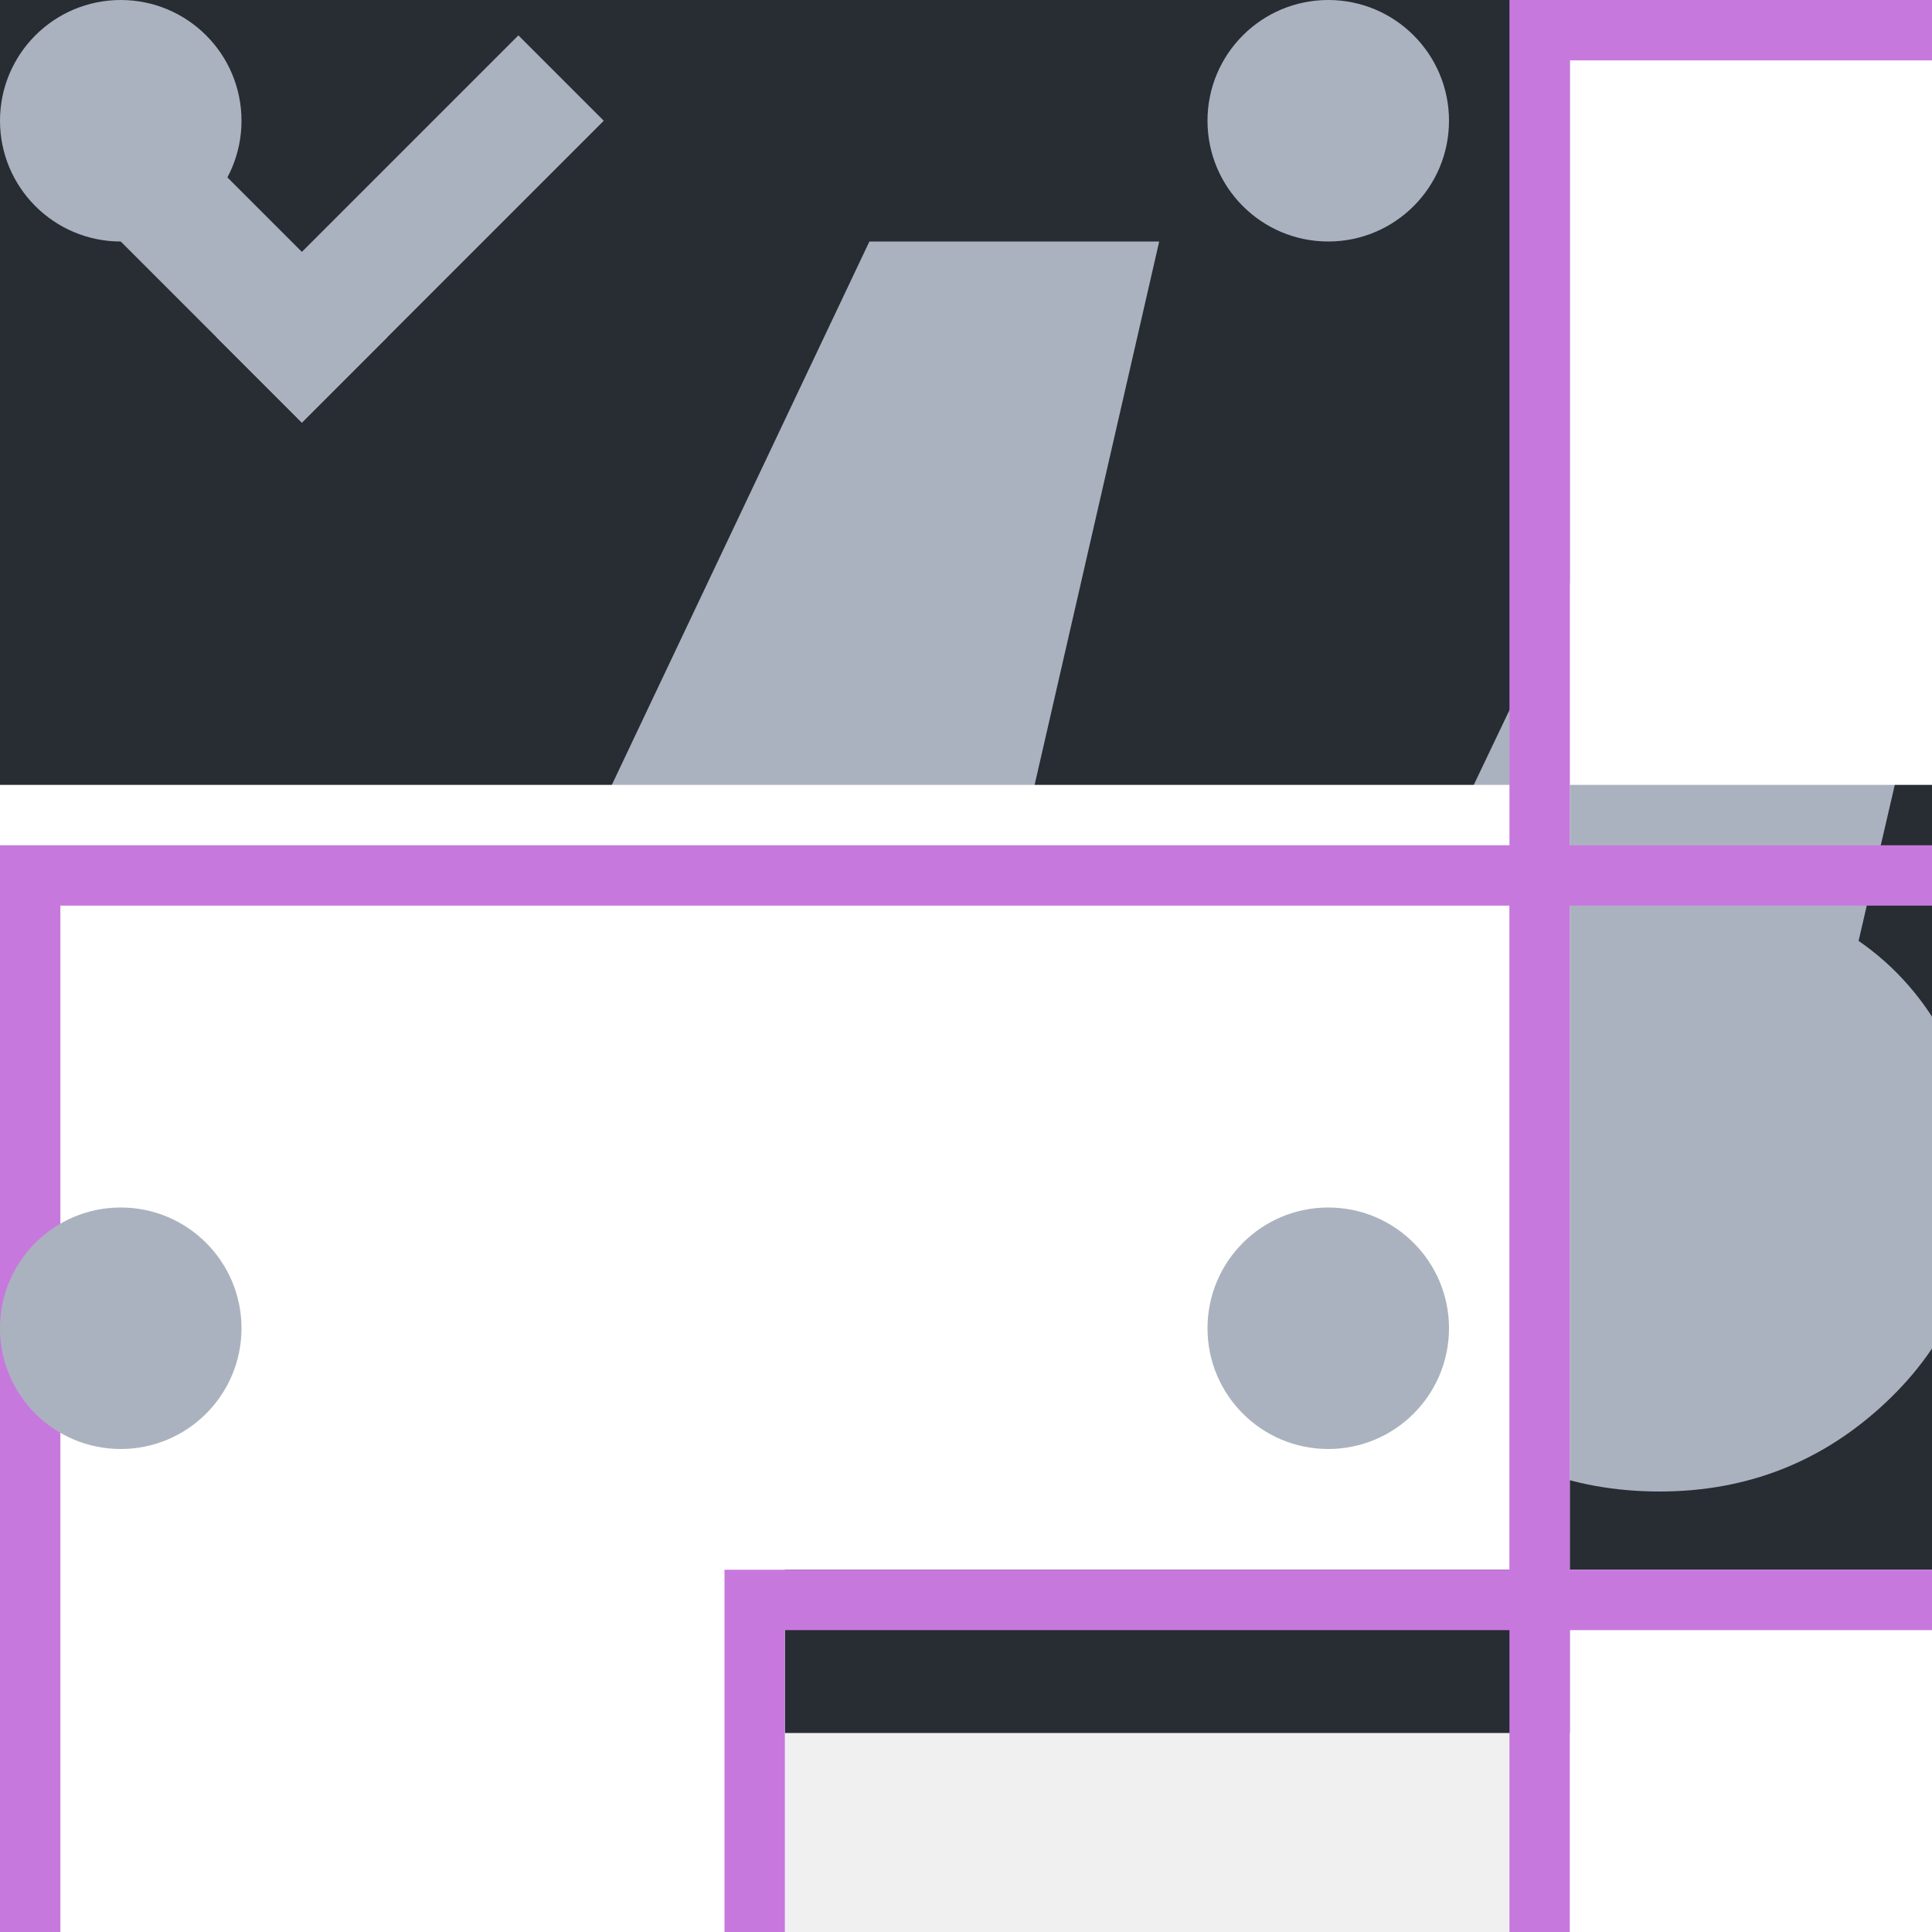
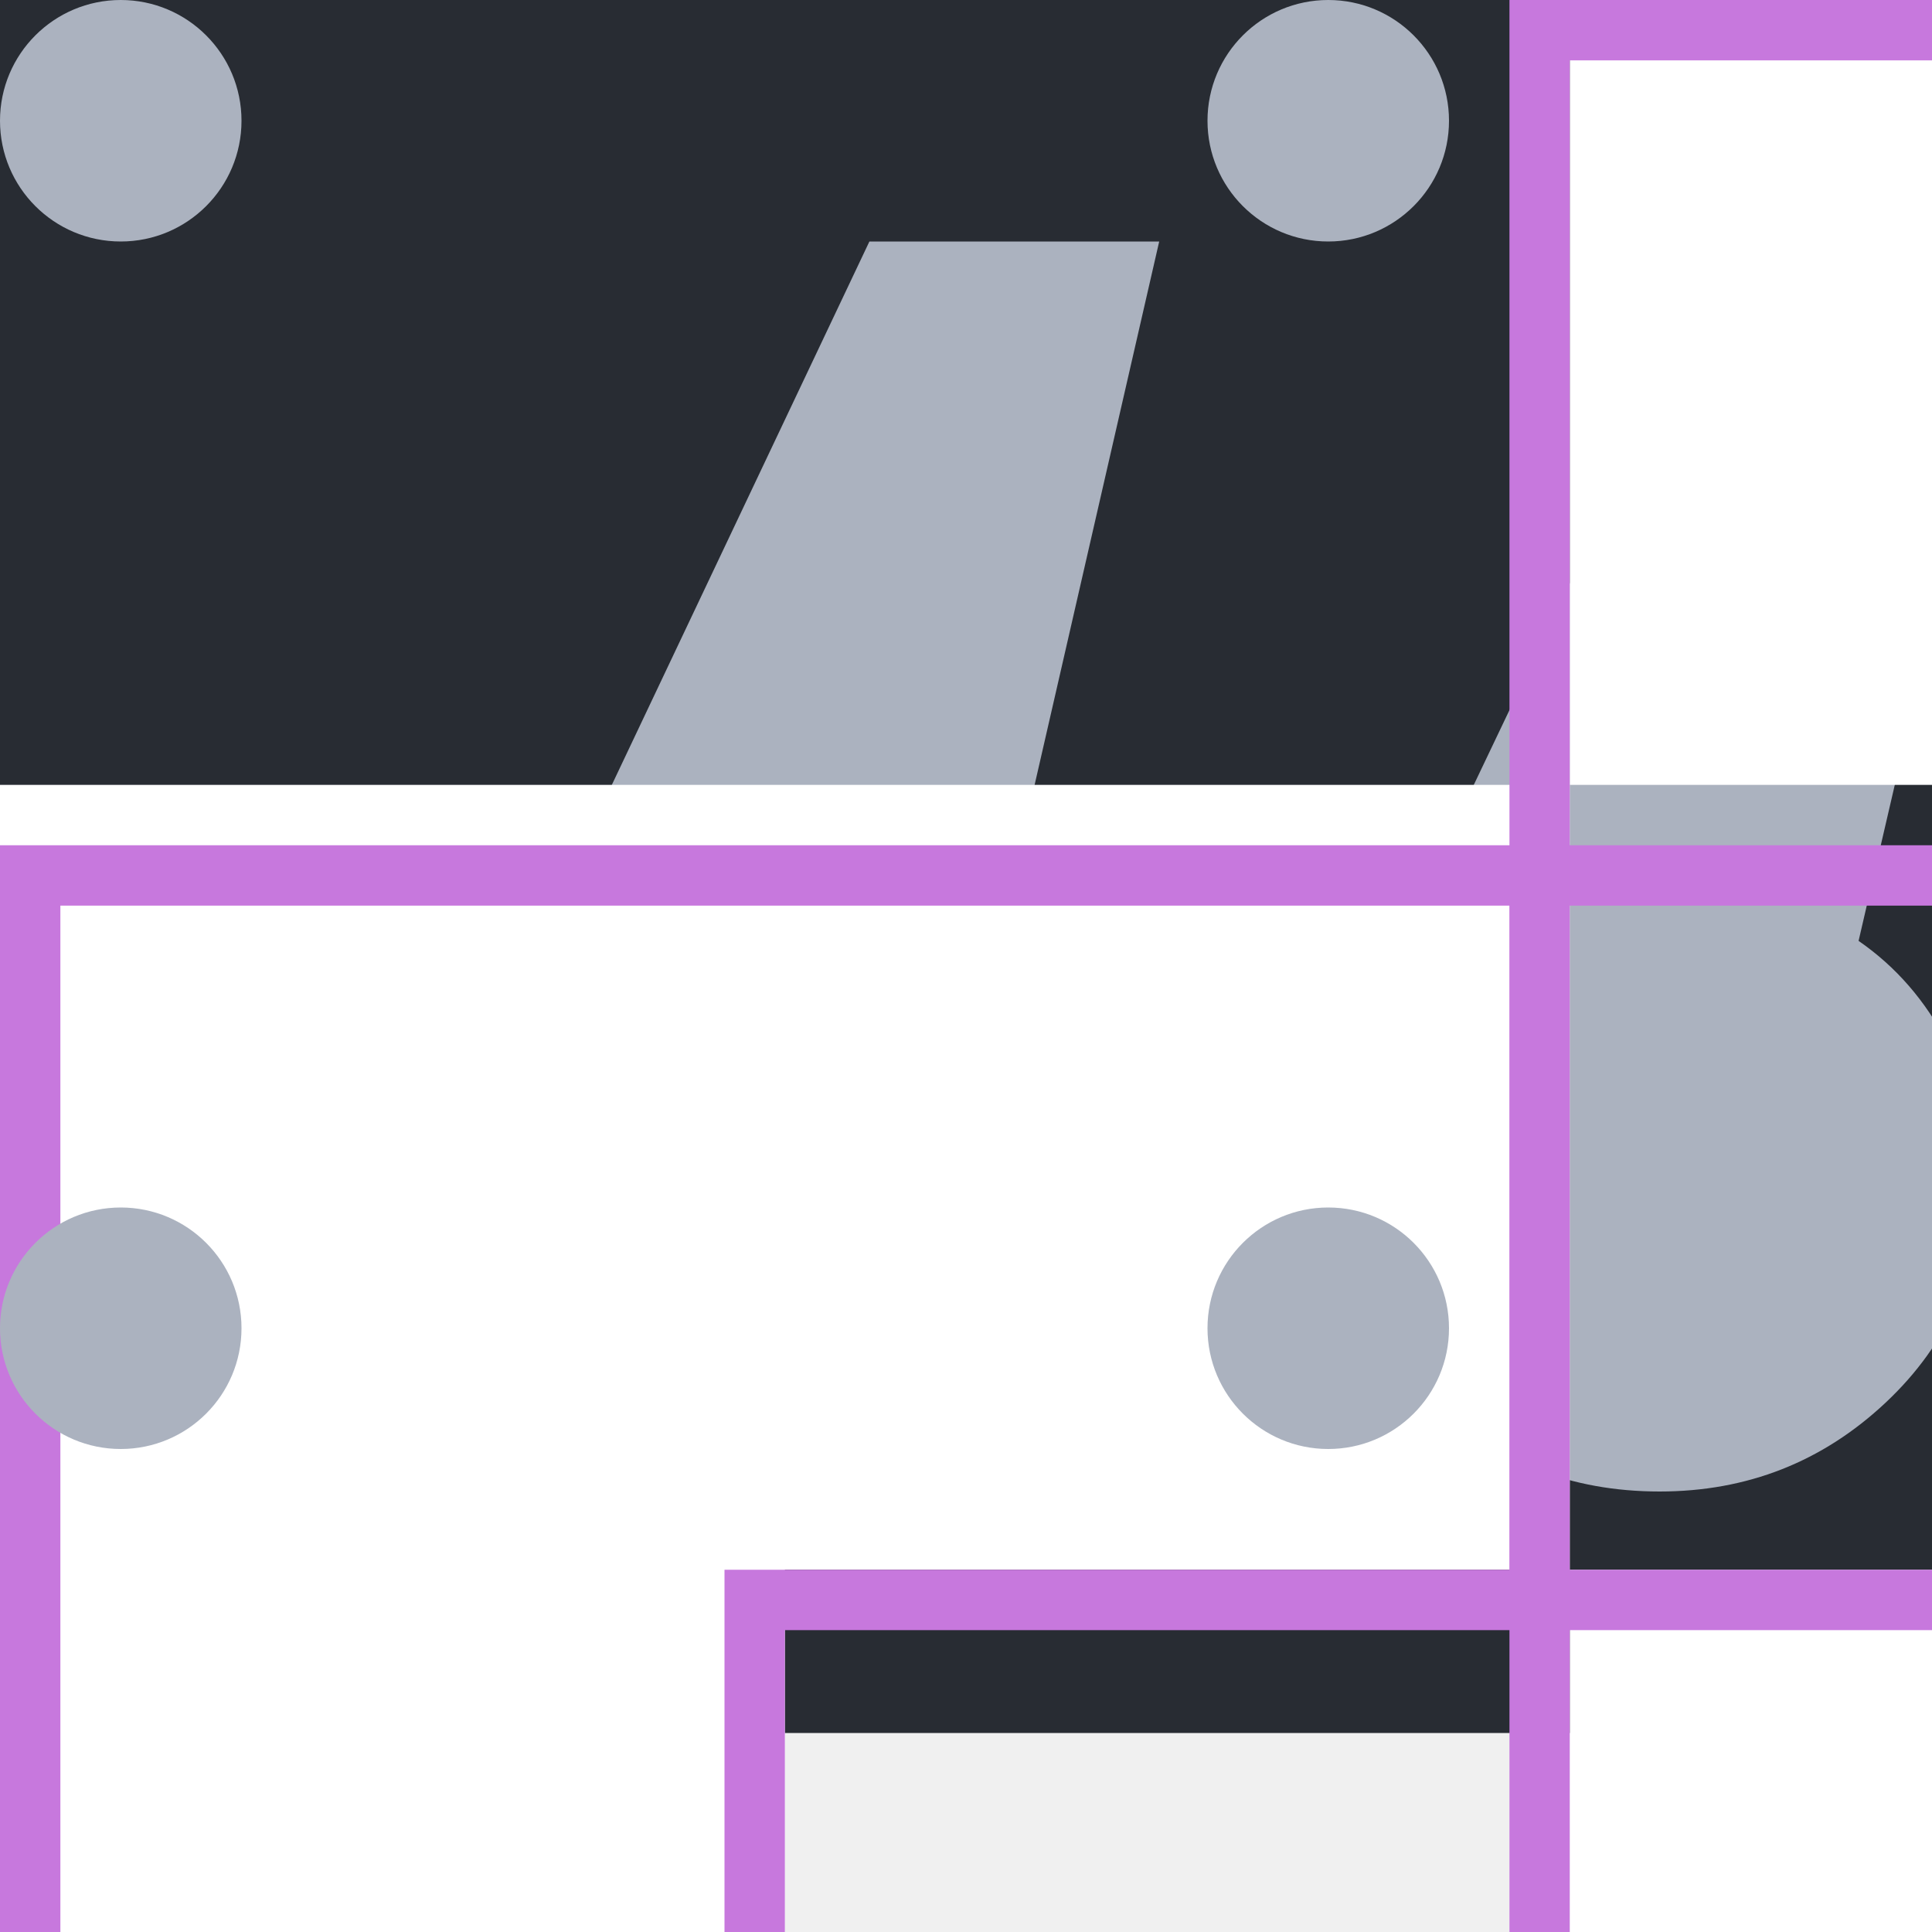
<svg xmlns="http://www.w3.org/2000/svg" width="32" height="32" viewBox="0 0 32 32" fill="none">
  <g id="github">
    <path d="M15.5 6C9.699 6 5 10.588 5 16.253C5 20.79 8.006 24.622 12.179 25.98C12.704 26.07 12.901 25.762 12.901 25.493C12.901 25.25 12.888 24.442 12.888 23.584C10.25 24.058 9.568 22.956 9.357 22.379C9.239 22.084 8.727 21.174 8.281 20.931C7.914 20.739 7.389 20.264 8.268 20.252C9.095 20.239 9.686 20.995 9.883 21.302C10.828 22.853 12.337 22.418 12.941 22.148C13.033 21.482 13.308 21.033 13.61 20.777C11.274 20.521 8.832 19.636 8.832 15.715C8.832 14.6 9.239 13.677 9.909 12.959C9.804 12.703 9.436 11.652 10.014 10.242C10.014 10.242 10.893 9.973 12.901 11.293C13.741 11.062 14.634 10.947 15.526 10.947C16.419 10.947 17.311 11.062 18.151 11.293C20.159 9.96 21.039 10.242 21.039 10.242C21.616 11.652 21.249 12.703 21.144 12.959C21.813 13.677 22.22 14.587 22.22 15.715C22.22 19.649 19.766 20.521 17.429 20.777C17.81 21.098 18.138 21.713 18.138 22.674C18.138 24.045 18.125 25.147 18.125 25.493C18.125 25.762 18.322 26.083 18.847 25.98C20.931 25.294 22.743 23.985 24.026 22.24C25.309 20.495 26 18.401 26 16.253C26 10.588 21.301 6 15.5 6Z" />
  </g>
  <g id="email">
    <path d="M5.072 9.203C5.217 8.577 5.573 8.018 6.082 7.618C6.592 7.218 7.224 7 7.875 7H25.125C25.776 7 26.408 7.218 26.918 7.618C27.427 8.018 27.783 8.577 27.928 9.203L16.5 16.087L5.072 9.203ZM5 10.821V20.885L13.342 15.844L5 10.821ZM14.719 16.676L5.275 22.381C5.508 22.866 5.876 23.275 6.337 23.562C6.797 23.849 7.33 24 7.875 24H25.125C25.669 24 26.203 23.848 26.663 23.561C27.123 23.274 27.491 22.864 27.724 22.379L18.28 16.674L16.5 17.747L14.719 16.674V16.676ZM19.658 15.846L28 20.885V10.821L19.658 15.844V15.846Z" />
  </g>
  <g id="discord">
    <path d="M24.164 7.659C22.543 6.878 20.832 6.321 19.075 6.001C19.059 5.998 19.043 6.001 19.028 6.008C19.014 6.015 19.002 6.027 18.994 6.042C18.773 6.452 18.53 6.988 18.36 7.408C16.465 7.106 14.538 7.106 12.644 7.408C12.454 6.941 12.239 6.484 12 6.042C11.992 6.027 11.98 6.016 11.966 6.008C11.951 6.001 11.935 5.999 11.919 6.001C10.161 6.319 8.45 6.877 6.83 7.659C6.816 7.665 6.804 7.675 6.797 7.689C3.557 12.771 2.667 17.728 3.103 22.623C3.105 22.646 3.119 22.669 3.136 22.684C5.023 24.151 7.134 25.271 9.378 25.996C9.394 26.001 9.411 26.001 9.427 25.996C9.443 25.99 9.456 25.979 9.466 25.965C9.947 25.276 10.375 24.55 10.744 23.786C10.752 23.77 10.754 23.752 10.751 23.735C10.749 23.717 10.741 23.701 10.728 23.689C10.72 23.681 10.711 23.675 10.7 23.671C10.027 23.399 9.375 23.073 8.75 22.695C8.733 22.685 8.72 22.668 8.714 22.648C8.708 22.627 8.71 22.606 8.719 22.587C8.724 22.575 8.732 22.564 8.742 22.556C8.874 22.452 9.005 22.344 9.13 22.236C9.141 22.227 9.154 22.221 9.168 22.219C9.182 22.217 9.197 22.219 9.21 22.224C13.302 24.186 17.731 24.186 21.773 22.224C21.787 22.218 21.802 22.216 21.816 22.218C21.831 22.22 21.845 22.226 21.856 22.236C21.981 22.344 22.113 22.452 22.244 22.556C22.254 22.564 22.263 22.575 22.269 22.587C22.274 22.6 22.277 22.613 22.276 22.627C22.276 22.641 22.272 22.654 22.265 22.666C22.258 22.678 22.249 22.688 22.238 22.695C21.614 23.076 20.961 23.402 20.286 23.669C20.275 23.673 20.265 23.68 20.257 23.688C20.249 23.697 20.243 23.707 20.239 23.718C20.235 23.729 20.234 23.741 20.235 23.753C20.236 23.764 20.239 23.775 20.244 23.786C20.619 24.548 21.049 25.276 21.52 25.965C21.53 25.979 21.544 25.99 21.559 25.996C21.575 26.001 21.592 26.001 21.608 25.996C23.856 25.273 25.97 24.153 27.859 22.684C27.869 22.677 27.877 22.668 27.882 22.657C27.888 22.647 27.891 22.635 27.892 22.623C28.414 16.964 27.019 12.047 24.195 7.69C24.192 7.683 24.188 7.677 24.183 7.671C24.177 7.666 24.171 7.662 24.164 7.659ZM11.355 19.642C10.122 19.642 9.108 18.454 9.108 16.998C9.108 15.54 10.103 14.353 11.355 14.353C12.616 14.353 13.62 15.55 13.602 16.998C13.602 18.454 12.606 19.642 11.355 19.642ZM19.661 19.642C18.43 19.642 17.414 18.454 17.414 16.998C17.414 15.54 18.41 14.353 19.661 14.353C20.922 14.353 21.928 15.55 21.908 16.998C21.908 18.454 20.922 19.642 19.661 19.642Z" />
  </g>
  <g id="telegram">
    <path d="M27 15.5C27 18.55 25.788 21.475 23.632 23.632C21.475 25.788 18.55 27 15.5 27C12.45 27 9.525 25.788 7.368 23.632C5.212 21.475 4 18.55 4 15.5C4 12.45 5.212 9.525 7.368 7.368C9.525 5.212 12.45 4 15.5 4C18.55 4 21.475 5.212 23.632 7.368C25.788 9.525 27 12.45 27 15.5ZM15.913 12.49C14.794 12.956 12.557 13.919 9.205 15.379C8.662 15.595 8.376 15.808 8.35 16.015C8.307 16.364 8.745 16.502 9.342 16.69L9.593 16.769C10.18 16.96 10.97 17.183 11.38 17.192C11.754 17.201 12.169 17.048 12.628 16.732C15.76 14.617 17.377 13.549 17.478 13.526C17.55 13.509 17.651 13.489 17.717 13.549C17.784 13.608 17.777 13.722 17.77 13.752C17.727 13.937 16.006 15.536 15.116 16.364C14.839 16.623 14.642 16.805 14.602 16.847C14.513 16.938 14.423 17.027 14.331 17.114C13.785 17.64 13.377 18.034 14.353 18.678C14.823 18.989 15.2 19.243 15.575 19.499C15.983 19.778 16.391 20.055 16.92 20.403C17.054 20.49 17.183 20.583 17.308 20.672C17.784 21.011 18.214 21.316 18.742 21.267C19.049 21.238 19.367 20.951 19.528 20.088C19.909 18.052 20.658 13.64 20.83 11.821C20.841 11.67 20.834 11.518 20.812 11.369C20.798 11.248 20.739 11.136 20.648 11.057C20.517 10.966 20.361 10.92 20.202 10.923C19.771 10.93 19.105 11.162 15.913 12.49Z" />
  </g>
  <g id="quote">
    <path d="M10.56 15.616C10.56 17.045 10.037 18.251 8.992 19.232C7.968 20.213 6.72 20.704 5.248 20.704C3.733 20.704 2.475 20.213 1.472 19.232C0.491 18.251 0 17.045 0 15.616C0 14.933 0.096 14.208 0.288 13.44C0.48 12.672 0.864 11.68 1.44 10.464L6.4 0H11.2L8.544 11.584C9.141 12.011 9.621 12.576 9.984 13.28C10.368 13.963 10.56 14.741 10.56 15.616ZM24.8 15.616C24.8 17.045 24.277 18.251 23.232 19.232C22.187 20.213 20.939 20.704 19.488 20.704C18.016 20.704 16.768 20.213 15.744 19.232C14.741 18.251 14.24 17.045 14.24 15.616C14.24 14.933 14.336 14.208 14.528 13.44C14.72 12.672 15.115 11.68 15.712 10.464L20.704 0H25.472L22.784 11.584C23.403 12.011 23.893 12.576 24.256 13.28C24.619 13.963 24.8 14.741 24.8 15.616Z" fill="#ABB2BF" />
  </g>
  <g id="quoteBlack">
    <rect width="41.472" height="28.704" fill="#282C33" />
    <path d="M18.56 19.616C18.56 21.045 18.037 22.251 16.992 23.232C15.968 24.213 14.72 24.704 13.248 24.704C11.733 24.704 10.475 24.213 9.472 23.232C8.491 22.251 8 21.045 8 19.616C8 18.933 8.096 18.208 8.288 17.44C8.48 16.672 8.864 15.68 9.44 14.464L14.4 4H19.2L16.544 15.584C17.141 16.011 17.621 16.576 17.984 17.28C18.368 17.963 18.56 18.741 18.56 19.616ZM32.8 19.616C32.8 21.045 32.277 22.251 31.232 23.232C30.187 24.213 28.939 24.704 27.488 24.704C26.016 24.704 24.768 24.213 23.744 23.232C22.741 22.251 22.24 21.045 22.24 19.616C22.24 18.933 22.336 18.208 22.528 17.44C22.72 16.672 23.115 15.68 23.712 14.464L28.704 4H33.472L30.784 15.584C31.403 16.011 31.893 16.576 32.256 17.28C32.619 17.963 32.8 18.741 32.8 19.616Z" fill="#ABB2BF" />
  </g>
  <g id="down">
-     <line x1="0.707" y1="1.293" x2="5.707" y2="6.293" stroke="#ABB2BF" stroke-width="2" />
-     <line x1="4.293" y1="6.293" x2="9.293" y2="1.293" stroke="#ABB2BF" stroke-width="2" />
+     <line x1="0.707" y1="1.293" x2="5.707" y2="6.293" stroke-width="2" />
+     <line x1="4.293" y1="6.293" x2="9.293" y2="1.293" stroke-width="2" />
  </g>
-   <g id="up">
+   <g id="pageUp">
    <line x1="9.293" y1="5.707" x2="4.293" y2="0.707" stroke-width="2" />
    <line x1="5.707" y1="0.707" x2="0.707" y2="5.707" stroke-width="2" />
  </g>
  <g id="logoWhite">
    <path fill-rule="evenodd" clip-rule="evenodd" d="M39 0H26V13H13H0V26V39V52H13H26V39H39H52V26V13V0H39ZM13 39H26V26H39V13H26V26H13V39Z" fill="white" />
  </g>
  <g id="logoPink">
    <mask id="path-1-inside-1_1103_3419" fill="white">
      <path fill-rule="evenodd" clip-rule="evenodd" d="M0 14H13H26V27H13V40H26V53H13H0V40V27V14Z" />
    </mask>
    <path d="M0 14V13H-1V14H0ZM26 14H27V13H26V14ZM26 27V28H27V27H26ZM13 27V26H12V27H13ZM13 40H12V41H13V40ZM26 40H27V39H26V40ZM26 53V54H27V53H26ZM0 53H-1V54H0V53ZM13 13H0V15H13V13ZM26 13H13V15H26V13ZM27 27V14H25V27H27ZM13 28H26V26H13V28ZM14 40V27H12V40H14ZM13 41H26V39H13V41ZM25 40V53H27V40H25ZM26 52H13V54H26V52ZM0 54H13V52H0V54ZM-1 40V53H1V40H-1ZM-1 27V40H1V27H-1ZM-1 14V27H1V14H-1Z" fill="#C778DD" mask="url(#path-1-inside-1_1103_3419)" />
    <mask id="path-3-outside-2_1103_3419" maskUnits="userSpaceOnUse" x="25" y="0" width="28" height="41" fill="black">
      <rect fill="white" x="25" width="28" height="41" />
      <path fill-rule="evenodd" clip-rule="evenodd" d="M26 1H39H52V14V27V40H39H26V27H39V14H26V1Z" />
    </mask>
    <path d="M26 1V0H25V1H26ZM52 1H53V0H52V1ZM52 40V41H53V40H52ZM26 40H25V41H26V40ZM26 27V26H25V27H26ZM39 27V28H40V27H39ZM39 14H40V13H39V14ZM26 14H25V15H26V14ZM39 0H26V2H39V0ZM52 0H39V2H52V0ZM53 14V1H51V14H53ZM53 27V14H51V27H53ZM53 40V27H51V40H53ZM39 41H52V39H39V41ZM39 39H26V41H39V39ZM27 40V27H25V40H27ZM26 28H39V26H26V28ZM38 14V27H40V14H38ZM26 15H39V13H26V15ZM25 1V14H27V1H25Z" fill="#C778DD" mask="url(#path-3-outside-2_1103_3419)" />
  </g>
  <g id="dote">
    <circle cx="2" cy="2" r="2" fill="#ABB2BF" />
    <circle cx="22" cy="2" r="2" fill="#ABB2BF" />
    <circle cx="42" cy="2" r="2" fill="#ABB2BF" />
    <circle cx="62" cy="2" r="2" fill="#ABB2BF" />
    <circle cx="82" cy="2" r="2" fill="#ABB2BF" />
    <circle cx="2" cy="22" r="2" fill="#ABB2BF" />
    <circle cx="22" cy="22" r="2" fill="#ABB2BF" />
    <circle cx="42" cy="22" r="2" fill="#ABB2BF" />
    <circle cx="62" cy="22" r="2" fill="#ABB2BF" />
    <circle cx="82" cy="22" r="2" fill="#ABB2BF" />
    <circle cx="2" cy="42" r="2" fill="#ABB2BF" />
    <circle cx="22" cy="42" r="2" fill="#ABB2BF" />
    <circle cx="42" cy="42" r="2" fill="#ABB2BF" />
    <circle cx="62" cy="42" r="2" fill="#ABB2BF" />
    <circle cx="82" cy="42" r="2" fill="#ABB2BF" />
    <circle cx="2" cy="62" r="2" fill="#ABB2BF" />
    <circle cx="22" cy="62" r="2" fill="#ABB2BF" />
    <circle cx="42" cy="62" r="2" fill="#ABB2BF" />
    <circle cx="62" cy="62" r="2" fill="#ABB2BF" />
    <circle cx="82" cy="62" r="2" fill="#ABB2BF" />
    <circle cx="2" cy="82" r="2" fill="#ABB2BF" />
    <circle cx="22" cy="82" r="2" fill="#ABB2BF" />
    <circle cx="42" cy="82" r="2" fill="#ABB2BF" />
    <circle cx="62" cy="82" r="2" fill="#ABB2BF" />
    <circle cx="82" cy="82" r="2" fill="#ABB2BF" />
  </g>
</svg>
